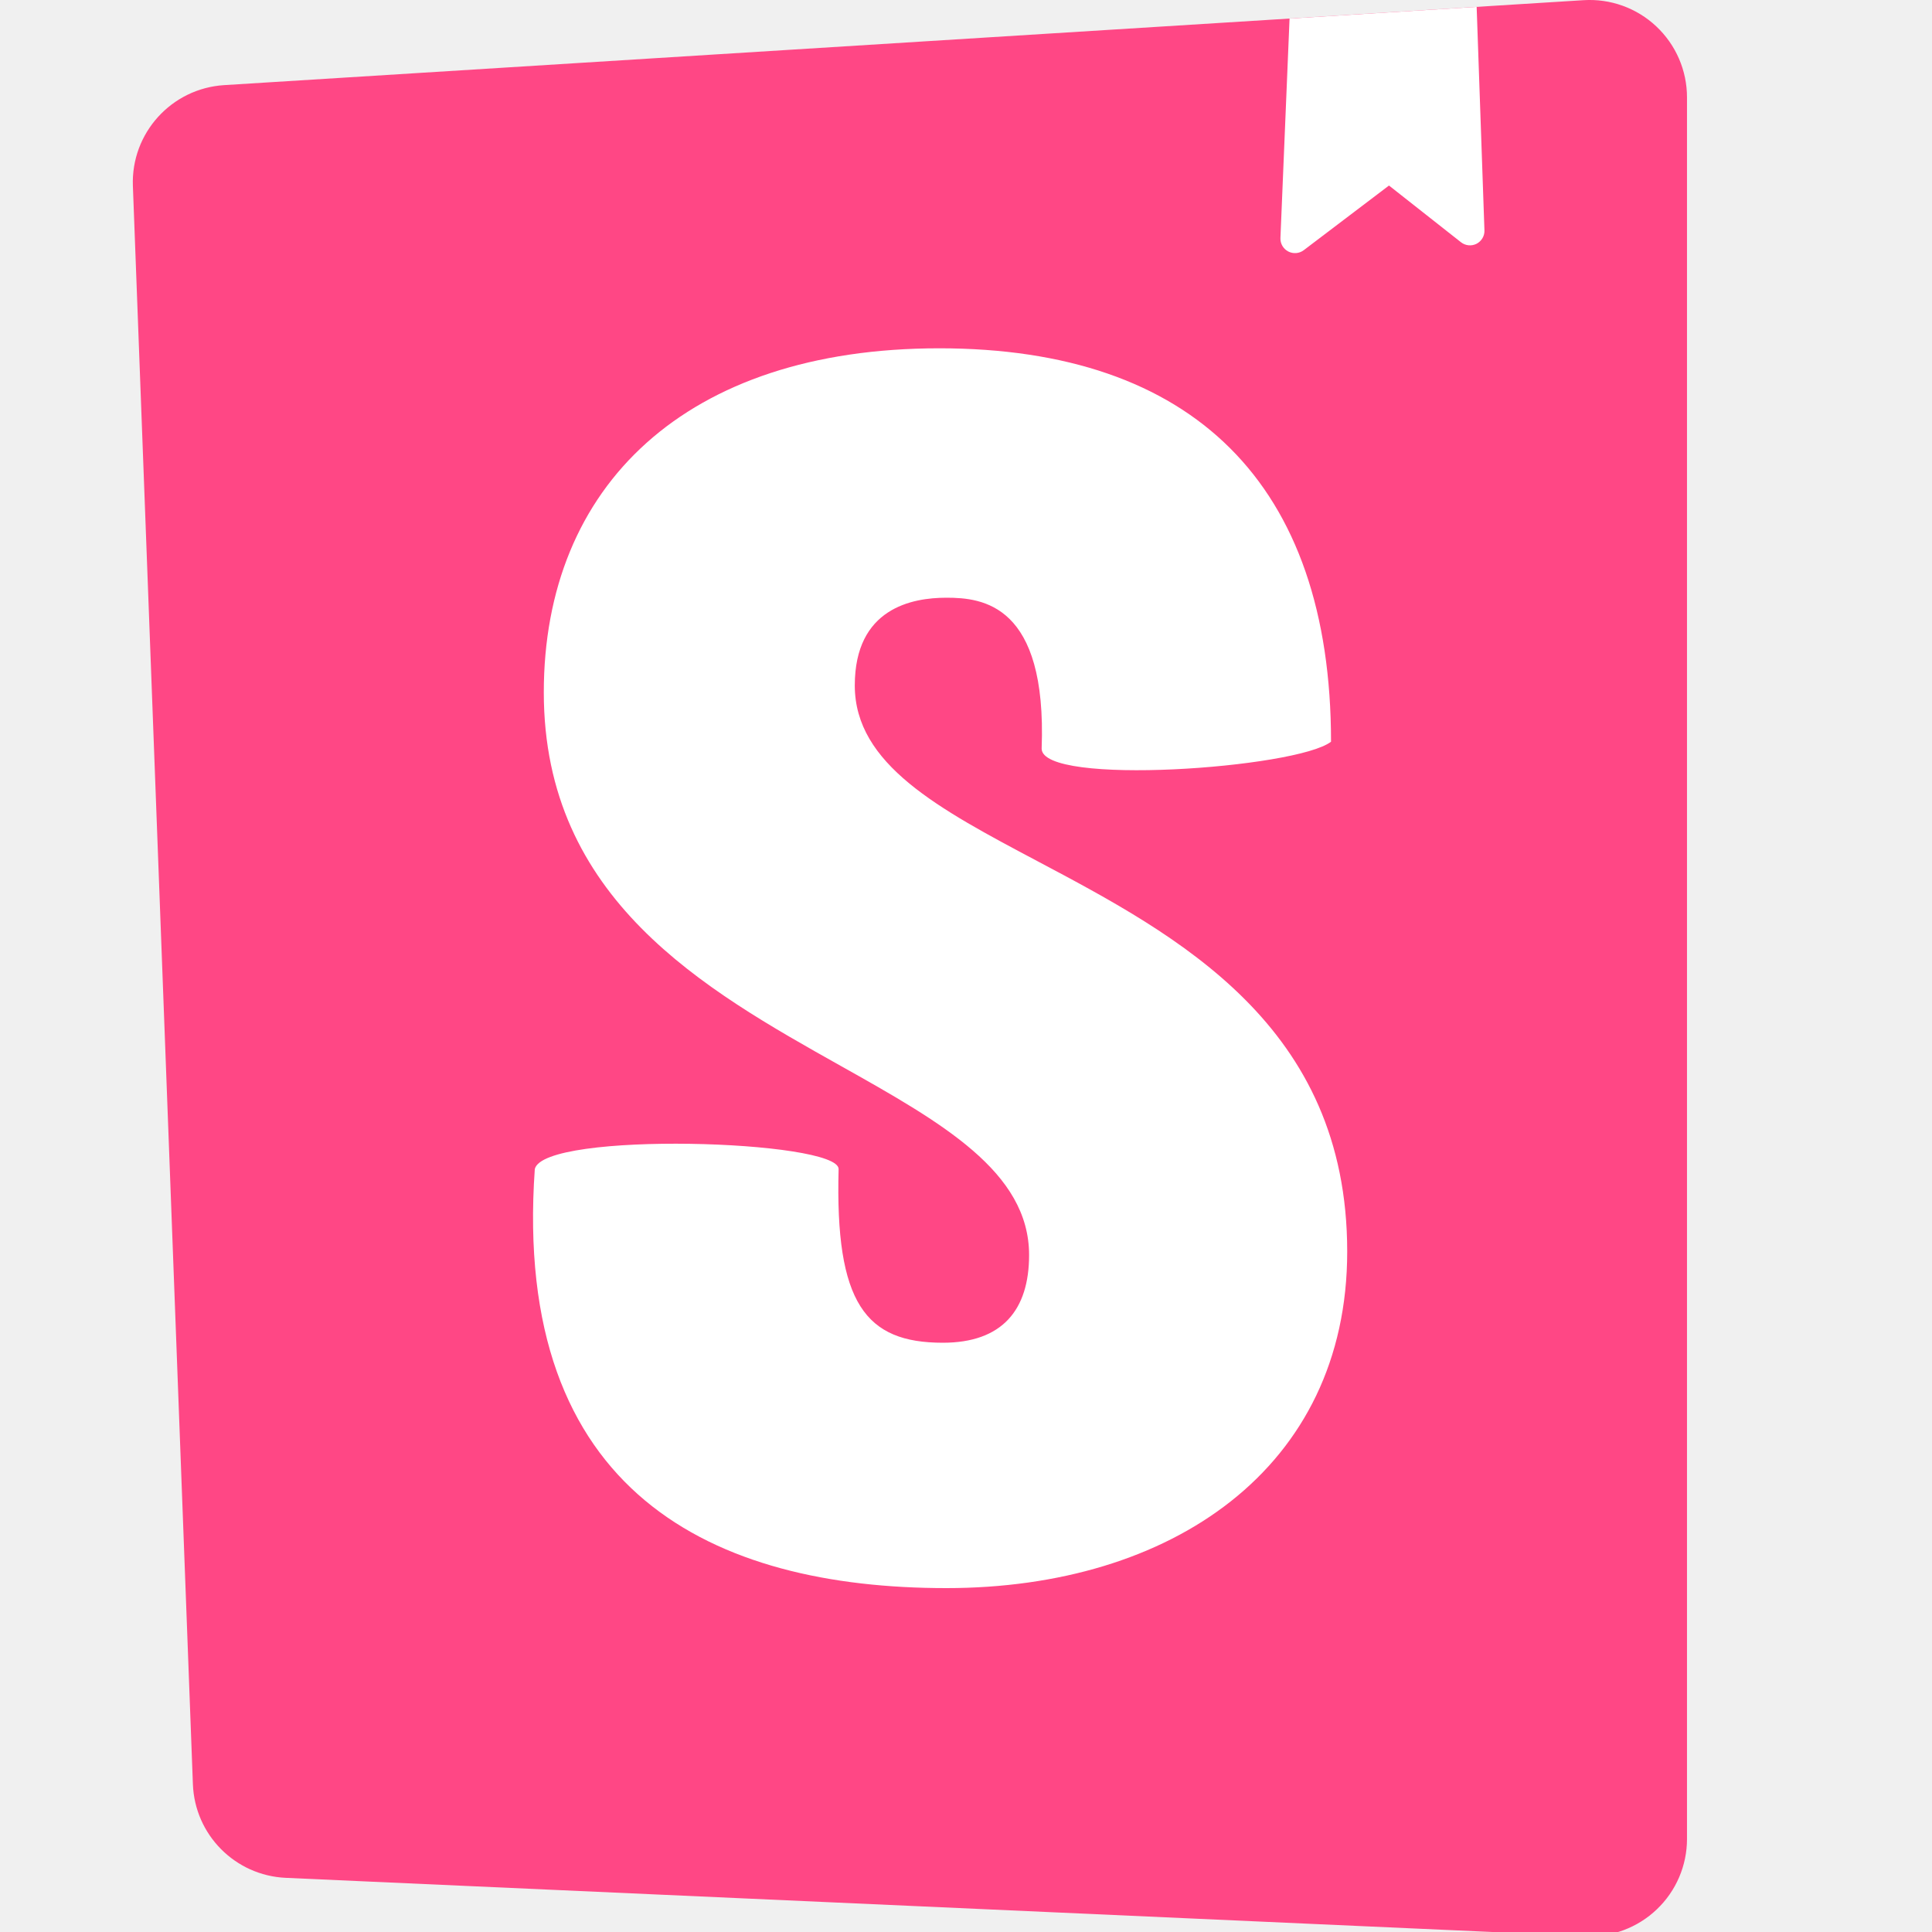
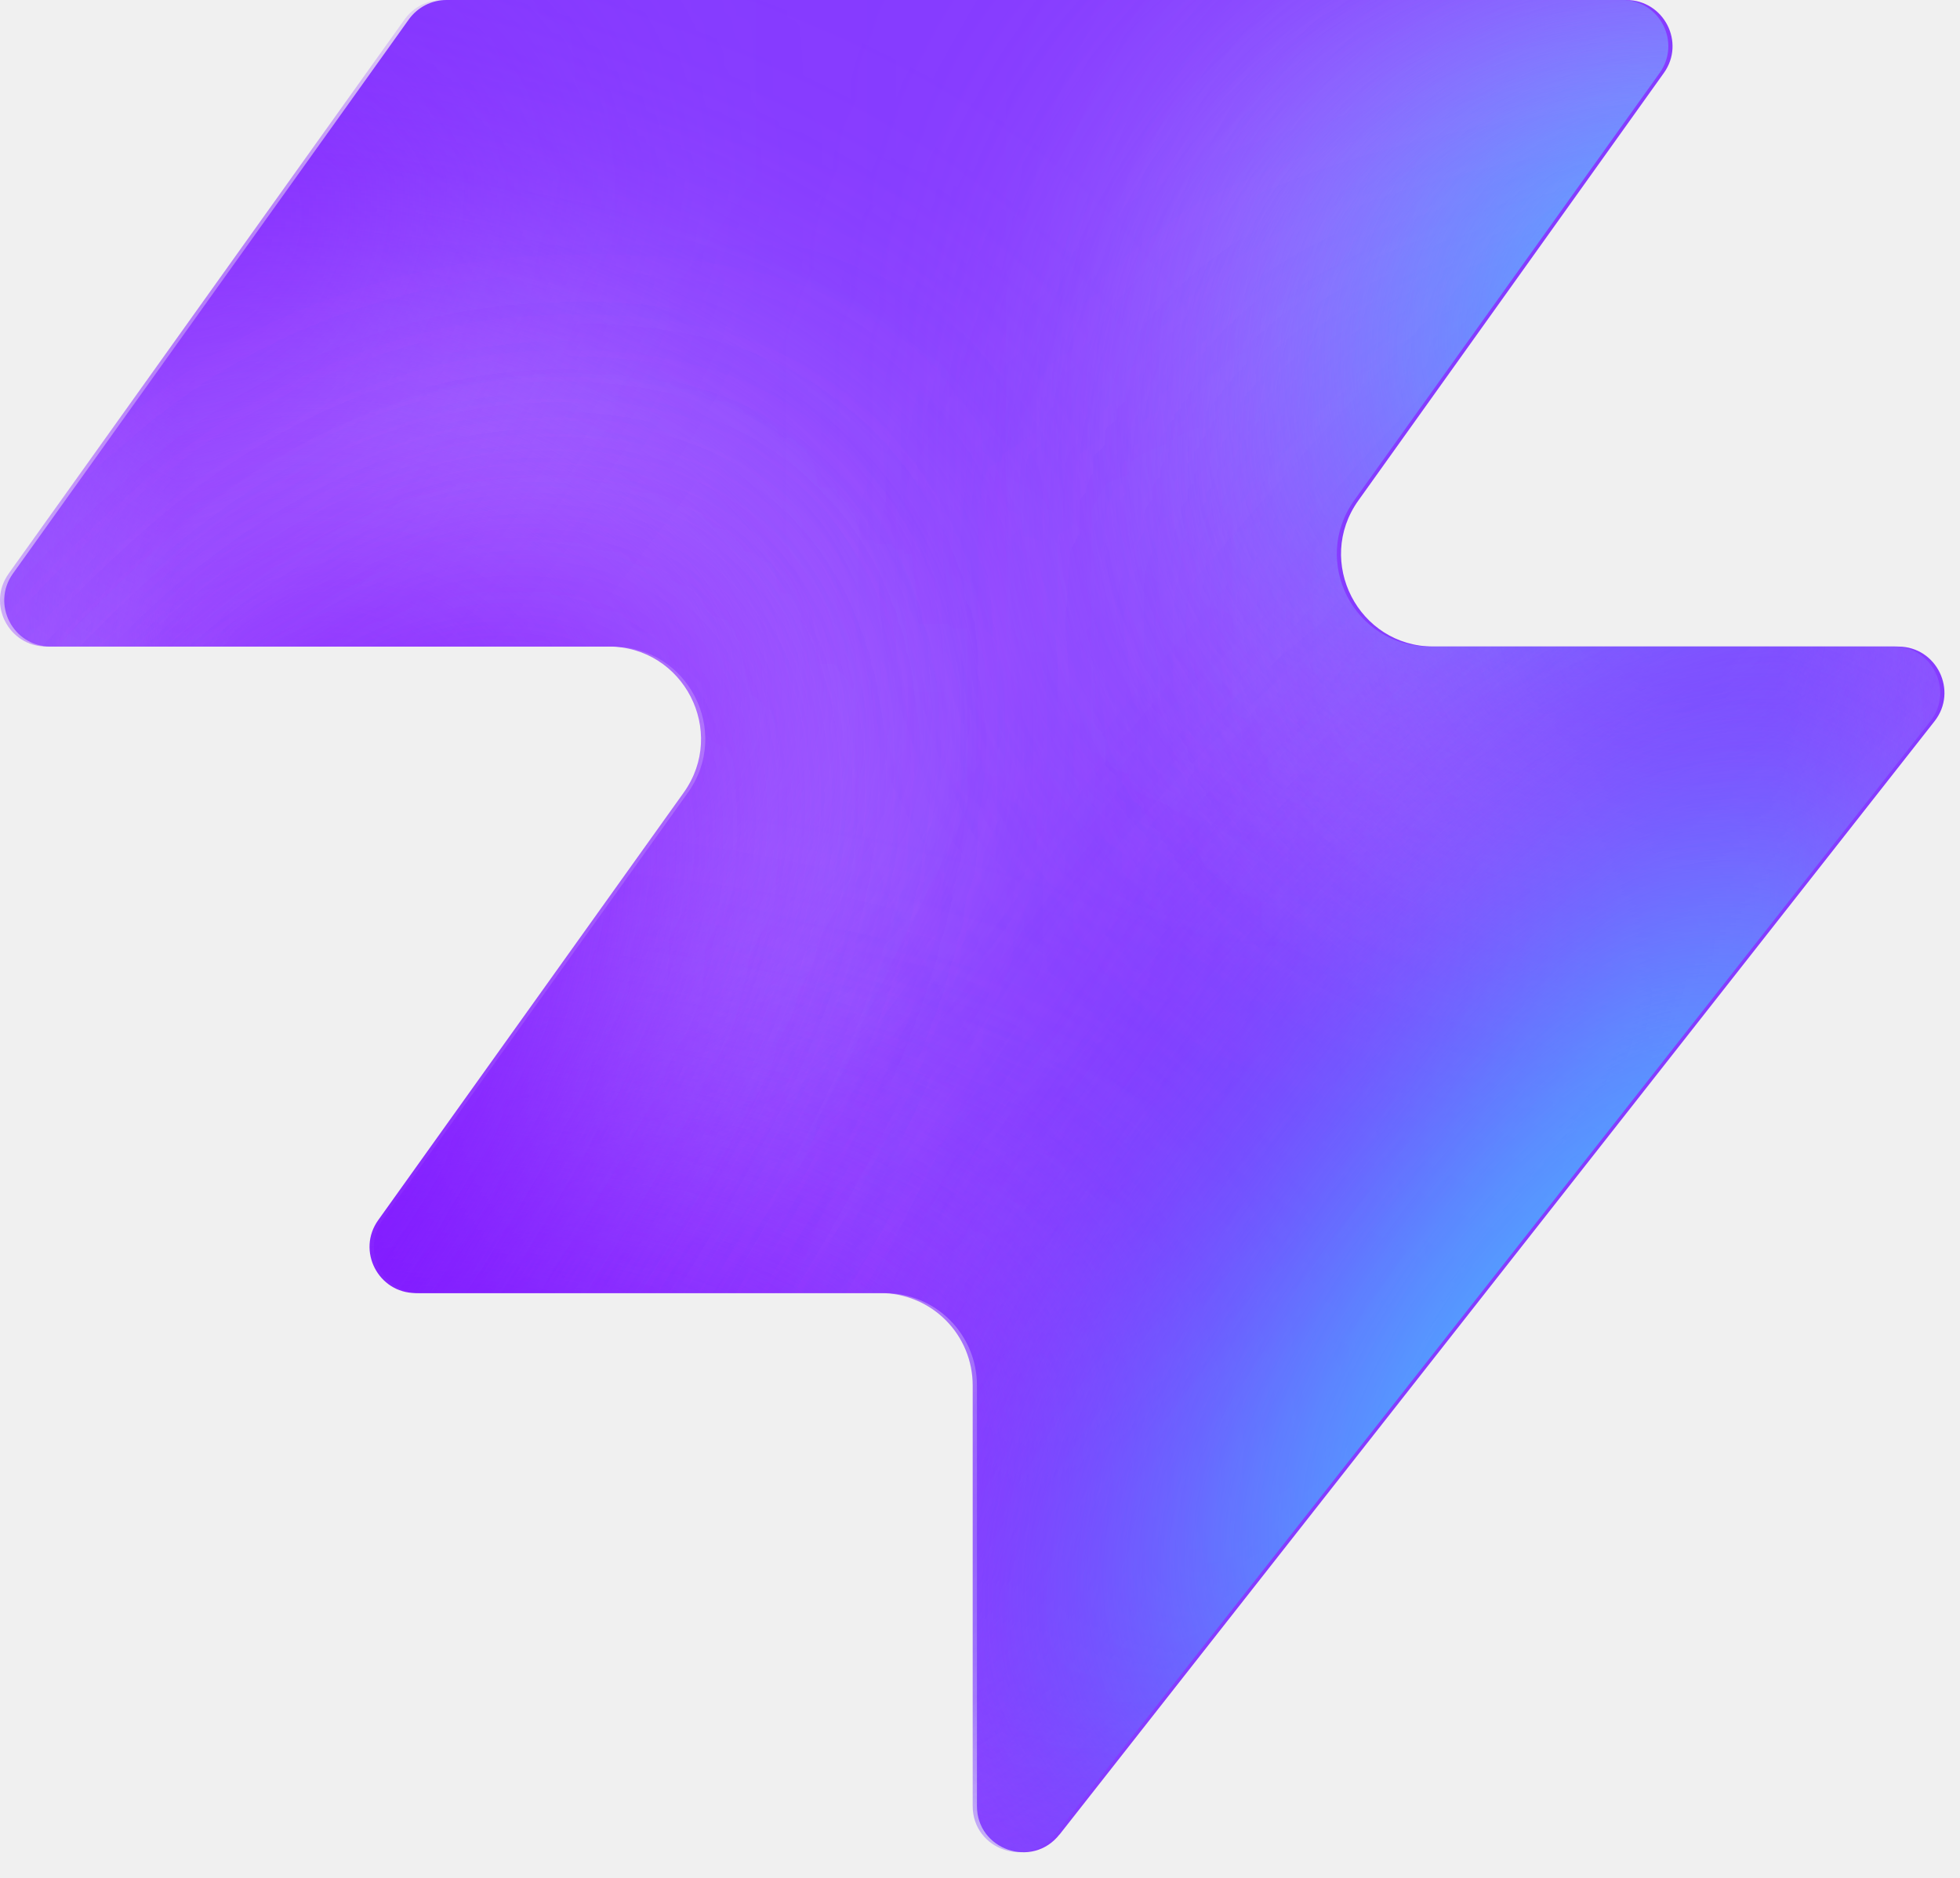
- <svg xmlns="http://www.w3.org/2000/svg" width="32" height="32" viewBox="0 0 32 32">
-   <g fill="none" fill-rule="evenodd">
-     <path fill="#FF4785" fill-rule="nonzero" d="M3.195,29.552 L2.201,3.08 C2.168,2.206 2.839,1.465 3.712,1.41 L26.229,0.003 C26.673,-0.025 27.109,0.132 27.433,0.437 C27.758,0.742 27.942,1.167 27.942,1.613 L27.942,30.459 C27.942,30.899 27.762,31.32 27.443,31.624 C27.125,31.928 26.697,32.089 26.257,32.069 L4.734,31.103 C3.895,31.065 3.226,30.391 3.195,29.552 L3.195,29.552 Z" />
-     <path fill="#FFF" d="M24.458,0.114 L21.359,0.308 L21.208,3.942 C21.204,4.035 21.255,4.122 21.337,4.165 C21.42,4.208 21.52,4.2 21.594,4.144 L23.006,3.073 L24.198,4.012 C24.272,4.07 24.372,4.08 24.456,4.038 C24.539,3.995 24.591,3.908 24.587,3.815 L24.458,0.114 L24.458,0.114 Z M22.046,12.285 C21.479,12.726 17.253,13.027 17.253,12.399 C17.343,10.005 16.271,9.9 15.676,9.9 C15.11,9.9 14.158,10.071 14.158,11.354 C14.158,12.661 15.55,13.398 17.184,14.264 C19.505,15.494 22.314,16.983 22.314,20.73 C22.314,24.32 19.397,26.304 15.676,26.304 C11.835,26.304 8.479,24.75 8.858,19.363 C9.007,18.731 13.89,18.881 13.89,19.363 C13.83,21.586 14.336,22.24 15.616,22.24 C16.599,22.24 17.045,21.698 17.045,20.787 C17.045,19.407 15.595,18.592 13.926,17.655 C11.667,16.387 9.007,14.894 9.007,11.468 C9.007,8.048 11.359,5.769 15.557,5.769 C19.754,5.769 22.046,8.013 22.046,12.285 L22.046,12.285 Z" />
+ <svg xmlns="http://www.w3.org/2000/svg" width="48" height="46" fill="none" viewBox="0 0 48 46">
+   <path fill="#863bff" d="M25.946 44.938c-.664.845-2.021.375-2.021-.698V33.937a2.26 2.26 0 0 0-2.262-2.262H10.287c-.92 0-1.456-1.04-.92-1.788l7.48-10.471c1.07-1.497 0-3.578-1.842-3.578H1.237c-.92 0-1.456-1.04-.92-1.788L10.013.474c.214-.297.556-.474.92-.474h28.894c.92 0 1.456 1.04.92 1.788l-7.48 10.471c-1.07 1.498 0 3.579 1.842 3.579h11.377c.943 0 1.473 1.088.89 1.83L25.947 44.94z" style="fill:#863bff;fill:color(display-p3 .525 .23 1);fill-opacity:1" />
+   <mask id="a" width="48" height="46" x="0" y="0" maskUnits="userSpaceOnUse" style="mask-type:alpha">
+     <path fill="#000" d="M25.842 44.938c-.664.844-2.021.375-2.021-.698V33.937a2.26 2.26 0 0 0-2.262-2.262H10.183c-.92 0-1.456-1.04-.92-1.788l7.48-10.471c1.07-1.498 0-3.579-1.842-3.579H1.133c-.92 0-1.456-1.04-.92-1.787L9.91.473c.214-.297.556-.474.92-.474h28.894c.92 0 1.456 1.04.92 1.788l-7.48 10.471c-1.07 1.498 0 3.578 1.842 3.578h11.377c.943 0 1.473 1.088.89 1.832L25.843 44.94z" style="fill:#000;fill-opacity:1" />
+   </mask>
+   <g mask="url(#a)">
+     <g filter="url(#b)">
+       <ellipse cx="5.508" cy="14.704" fill="#ede6ff" rx="5.508" ry="14.704" style="fill:#ede6ff;fill:color(display-p3 .927 .903 1);fill-opacity:1" transform="matrix(.00324 1 1 -.00324 -4.47 31.516)" />
+     </g>
+     <g filter="url(#c)">
+       <ellipse cx="10.399" cy="29.851" fill="#ede6ff" rx="10.399" ry="29.851" style="fill:#ede6ff;fill:color(display-p3 .927 .903 1);fill-opacity:1" transform="matrix(.00324 1 1 -.00324 -39.328 7.883)" />
+     </g>
+     <g filter="url(#d)">
+       <ellipse cx="5.508" cy="30.487" fill="#7e14ff" rx="5.508" ry="30.487" style="fill:#7e14ff;fill:color(display-p3 .492 .077 1);fill-opacity:1" transform="rotate(89.814 -25.913 -14.639)scale(1 -1)" />
+     </g>
+     <g filter="url(#e)">
+       <ellipse cx="5.508" cy="30.599" fill="#7e14ff" rx="5.508" ry="30.599" style="fill:#7e14ff;fill:color(display-p3 .492 .077 1);fill-opacity:1" transform="rotate(89.814 -32.644 -3.334)scale(1 -1)" />
+     </g>
+     <g filter="url(#f)">
+       <ellipse cx="5.508" cy="30.599" fill="#7e14ff" rx="5.508" ry="30.599" style="fill:#7e14ff;fill:color(display-p3 .492 .077 1);fill-opacity:1" transform="matrix(.00324 1 1 -.00324 -34.34 30.47)" />
+     </g>
+     <g filter="url(#g)">
+       <ellipse cx="14.072" cy="22.078" fill="#ede6ff" rx="14.072" ry="22.078" style="fill:#ede6ff;fill:color(display-p3 .927 .903 1);fill-opacity:1" transform="rotate(93.35 24.506 48.493)scale(-1 1)" />
+     </g>
+     <g filter="url(#h)">
+       <ellipse cx="3.47" cy="21.501" fill="#7e14ff" rx="3.47" ry="21.501" style="fill:#7e14ff;fill:color(display-p3 .492 .077 1);fill-opacity:1" transform="rotate(89.009 28.708 47.59)scale(-1 1)" />
+     </g>
+     <g filter="url(#i)">
+       <ellipse cx="3.47" cy="21.501" fill="#7e14ff" rx="3.47" ry="21.501" style="fill:#7e14ff;fill:color(display-p3 .492 .077 1);fill-opacity:1" transform="rotate(89.009 28.708 47.59)scale(-1 1)" />
+     </g>
+     <g filter="url(#j)">
+       <ellipse cx=".387" cy="8.972" fill="#7e14ff" rx="4.407" ry="29.108" style="fill:#7e14ff;fill:color(display-p3 .492 .077 1);fill-opacity:1" transform="rotate(39.51 .387 8.972)" />
+     </g>
+     <g filter="url(#k)">
+       <ellipse cx="47.523" cy="-6.092" fill="#7e14ff" rx="4.407" ry="29.108" style="fill:#7e14ff;fill:color(display-p3 .492 .077 1);fill-opacity:1" transform="rotate(37.892 47.523 -6.092)" />
+     </g>
+     <g filter="url(#l)">
+       <ellipse cx="41.412" cy="6.333" fill="#47bfff" rx="5.971" ry="9.665" style="fill:#47bfff;fill:color(display-p3 .28 .748 1);fill-opacity:1" transform="rotate(37.892 41.412 6.333)" />
+     </g>
+     <g filter="url(#m)">
+       <ellipse cx="-1.879" cy="38.332" fill="#7e14ff" rx="4.407" ry="29.108" style="fill:#7e14ff;fill:color(display-p3 .492 .077 1);fill-opacity:1" transform="rotate(37.892 -1.88 38.332)" />
+     </g>
+     <g filter="url(#n)">
+       <ellipse cx="-1.879" cy="38.332" fill="#7e14ff" rx="4.407" ry="29.108" style="fill:#7e14ff;fill:color(display-p3 .492 .077 1);fill-opacity:1" transform="rotate(37.892 -1.88 38.332)" />
+     </g>
+     <g filter="url(#o)">
+       <ellipse cx="35.651" cy="29.907" fill="#7e14ff" rx="4.407" ry="29.108" style="fill:#7e14ff;fill:color(display-p3 .492 .077 1);fill-opacity:1" transform="rotate(37.892 35.651 29.907)" />
+     </g>
+     <g filter="url(#p)">
+       <ellipse cx="38.418" cy="32.4" fill="#47bfff" rx="5.971" ry="15.297" style="fill:#47bfff;fill:color(display-p3 .28 .748 1);fill-opacity:1" transform="rotate(37.892 38.418 32.4)" />
+     </g>
  </g>
+   <defs>
+     <filter id="b" width="60.045" height="41.654" x="-19.77" y="16.149" color-interpolation-filters="sRGB" filterUnits="userSpaceOnUse">
+       <feFlood flood-opacity="0" result="BackgroundImageFix" />
+       <feBlend in="SourceGraphic" in2="BackgroundImageFix" result="shape" />
+       <feGaussianBlur result="effect1_foregroundBlur_2002_17158" stdDeviation="7.659" />
+     </filter>
+     <filter id="c" width="90.34" height="51.437" x="-54.613" y="-7.533" color-interpolation-filters="sRGB" filterUnits="userSpaceOnUse">
+       <feFlood flood-opacity="0" result="BackgroundImageFix" />
+       <feBlend in="SourceGraphic" in2="BackgroundImageFix" result="shape" />
+       <feGaussianBlur result="effect1_foregroundBlur_2002_17158" stdDeviation="7.659" />
+     </filter>
+     <filter id="d" width="79.355" height="29.4" x="-49.64" y="2.03" color-interpolation-filters="sRGB" filterUnits="userSpaceOnUse">
+       <feFlood flood-opacity="0" result="BackgroundImageFix" />
+       <feBlend in="SourceGraphic" in2="BackgroundImageFix" result="shape" />
+       <feGaussianBlur result="effect1_foregroundBlur_2002_17158" stdDeviation="4.596" />
+     </filter>
+     <filter id="e" width="79.579" height="29.4" x="-45.045" y="20.029" color-interpolation-filters="sRGB" filterUnits="userSpaceOnUse">
+       <feFlood flood-opacity="0" result="BackgroundImageFix" />
+       <feBlend in="SourceGraphic" in2="BackgroundImageFix" result="shape" />
+       <feGaussianBlur result="effect1_foregroundBlur_2002_17158" stdDeviation="4.596" />
+     </filter>
+     <filter id="f" width="79.579" height="29.4" x="-43.513" y="21.178" color-interpolation-filters="sRGB" filterUnits="userSpaceOnUse">
+       <feFlood flood-opacity="0" result="BackgroundImageFix" />
+       <feBlend in="SourceGraphic" in2="BackgroundImageFix" result="shape" />
+       <feGaussianBlur result="effect1_foregroundBlur_2002_17158" stdDeviation="4.596" />
+     </filter>
+     <filter id="g" width="74.749" height="58.852" x="15.756" y="-17.901" color-interpolation-filters="sRGB" filterUnits="userSpaceOnUse">
+       <feFlood flood-opacity="0" result="BackgroundImageFix" />
+       <feBlend in="SourceGraphic" in2="BackgroundImageFix" result="shape" />
+       <feGaussianBlur result="effect1_foregroundBlur_2002_17158" stdDeviation="7.659" />
+     </filter>
+     <filter id="h" width="61.377" height="25.362" x="23.548" y="2.284" color-interpolation-filters="sRGB" filterUnits="userSpaceOnUse">
+       <feFlood flood-opacity="0" result="BackgroundImageFix" />
+       <feBlend in="SourceGraphic" in2="BackgroundImageFix" result="shape" />
+       <feGaussianBlur result="effect1_foregroundBlur_2002_17158" stdDeviation="4.596" />
+     </filter>
+     <filter id="i" width="61.377" height="25.362" x="23.548" y="2.284" color-interpolation-filters="sRGB" filterUnits="userSpaceOnUse">
+       <feFlood flood-opacity="0" result="BackgroundImageFix" />
+       <feBlend in="SourceGraphic" in2="BackgroundImageFix" result="shape" />
+       <feGaussianBlur result="effect1_foregroundBlur_2002_17158" stdDeviation="4.596" />
+     </filter>
+     <filter id="j" width="56.045" height="63.649" x="-27.636" y="-22.853" color-interpolation-filters="sRGB" filterUnits="userSpaceOnUse">
+       <feFlood flood-opacity="0" result="BackgroundImageFix" />
+       <feBlend in="SourceGraphic" in2="BackgroundImageFix" result="shape" />
+       <feGaussianBlur result="effect1_foregroundBlur_2002_17158" stdDeviation="4.596" />
+     </filter>
+     <filter id="k" width="54.814" height="64.646" x="20.116" y="-38.415" color-interpolation-filters="sRGB" filterUnits="userSpaceOnUse">
+       <feFlood flood-opacity="0" result="BackgroundImageFix" />
+       <feBlend in="SourceGraphic" in2="BackgroundImageFix" result="shape" />
+       <feGaussianBlur result="effect1_foregroundBlur_2002_17158" stdDeviation="4.596" />
+     </filter>
+     <filter id="l" width="33.541" height="35.313" x="24.641" y="-11.323" color-interpolation-filters="sRGB" filterUnits="userSpaceOnUse">
+       <feFlood flood-opacity="0" result="BackgroundImageFix" />
+       <feBlend in="SourceGraphic" in2="BackgroundImageFix" result="shape" />
+       <feGaussianBlur result="effect1_foregroundBlur_2002_17158" stdDeviation="4.596" />
+     </filter>
+     <filter id="m" width="54.814" height="64.646" x="-29.286" y="6.009" color-interpolation-filters="sRGB" filterUnits="userSpaceOnUse">
+       <feFlood flood-opacity="0" result="BackgroundImageFix" />
+       <feBlend in="SourceGraphic" in2="BackgroundImageFix" result="shape" />
+       <feGaussianBlur result="effect1_foregroundBlur_2002_17158" stdDeviation="4.596" />
+     </filter>
+     <filter id="n" width="54.814" height="64.646" x="-29.286" y="6.009" color-interpolation-filters="sRGB" filterUnits="userSpaceOnUse">
+       <feFlood flood-opacity="0" result="BackgroundImageFix" />
+       <feBlend in="SourceGraphic" in2="BackgroundImageFix" result="shape" />
+       <feGaussianBlur result="effect1_foregroundBlur_2002_17158" stdDeviation="4.596" />
+     </filter>
+     <filter id="o" width="54.814" height="64.646" x="8.244" y="-2.416" color-interpolation-filters="sRGB" filterUnits="userSpaceOnUse">
+       <feFlood flood-opacity="0" result="BackgroundImageFix" />
+       <feBlend in="SourceGraphic" in2="BackgroundImageFix" result="shape" />
+       <feGaussianBlur result="effect1_foregroundBlur_2002_17158" stdDeviation="4.596" />
+     </filter>
+     <filter id="p" width="39.409" height="43.623" x="18.713" y="10.588" color-interpolation-filters="sRGB" filterUnits="userSpaceOnUse">
+       <feFlood flood-opacity="0" result="BackgroundImageFix" />
+       <feBlend in="SourceGraphic" in2="BackgroundImageFix" result="shape" />
+       <feGaussianBlur result="effect1_foregroundBlur_2002_17158" stdDeviation="4.596" />
+     </filter>
+   </defs>
</svg>
